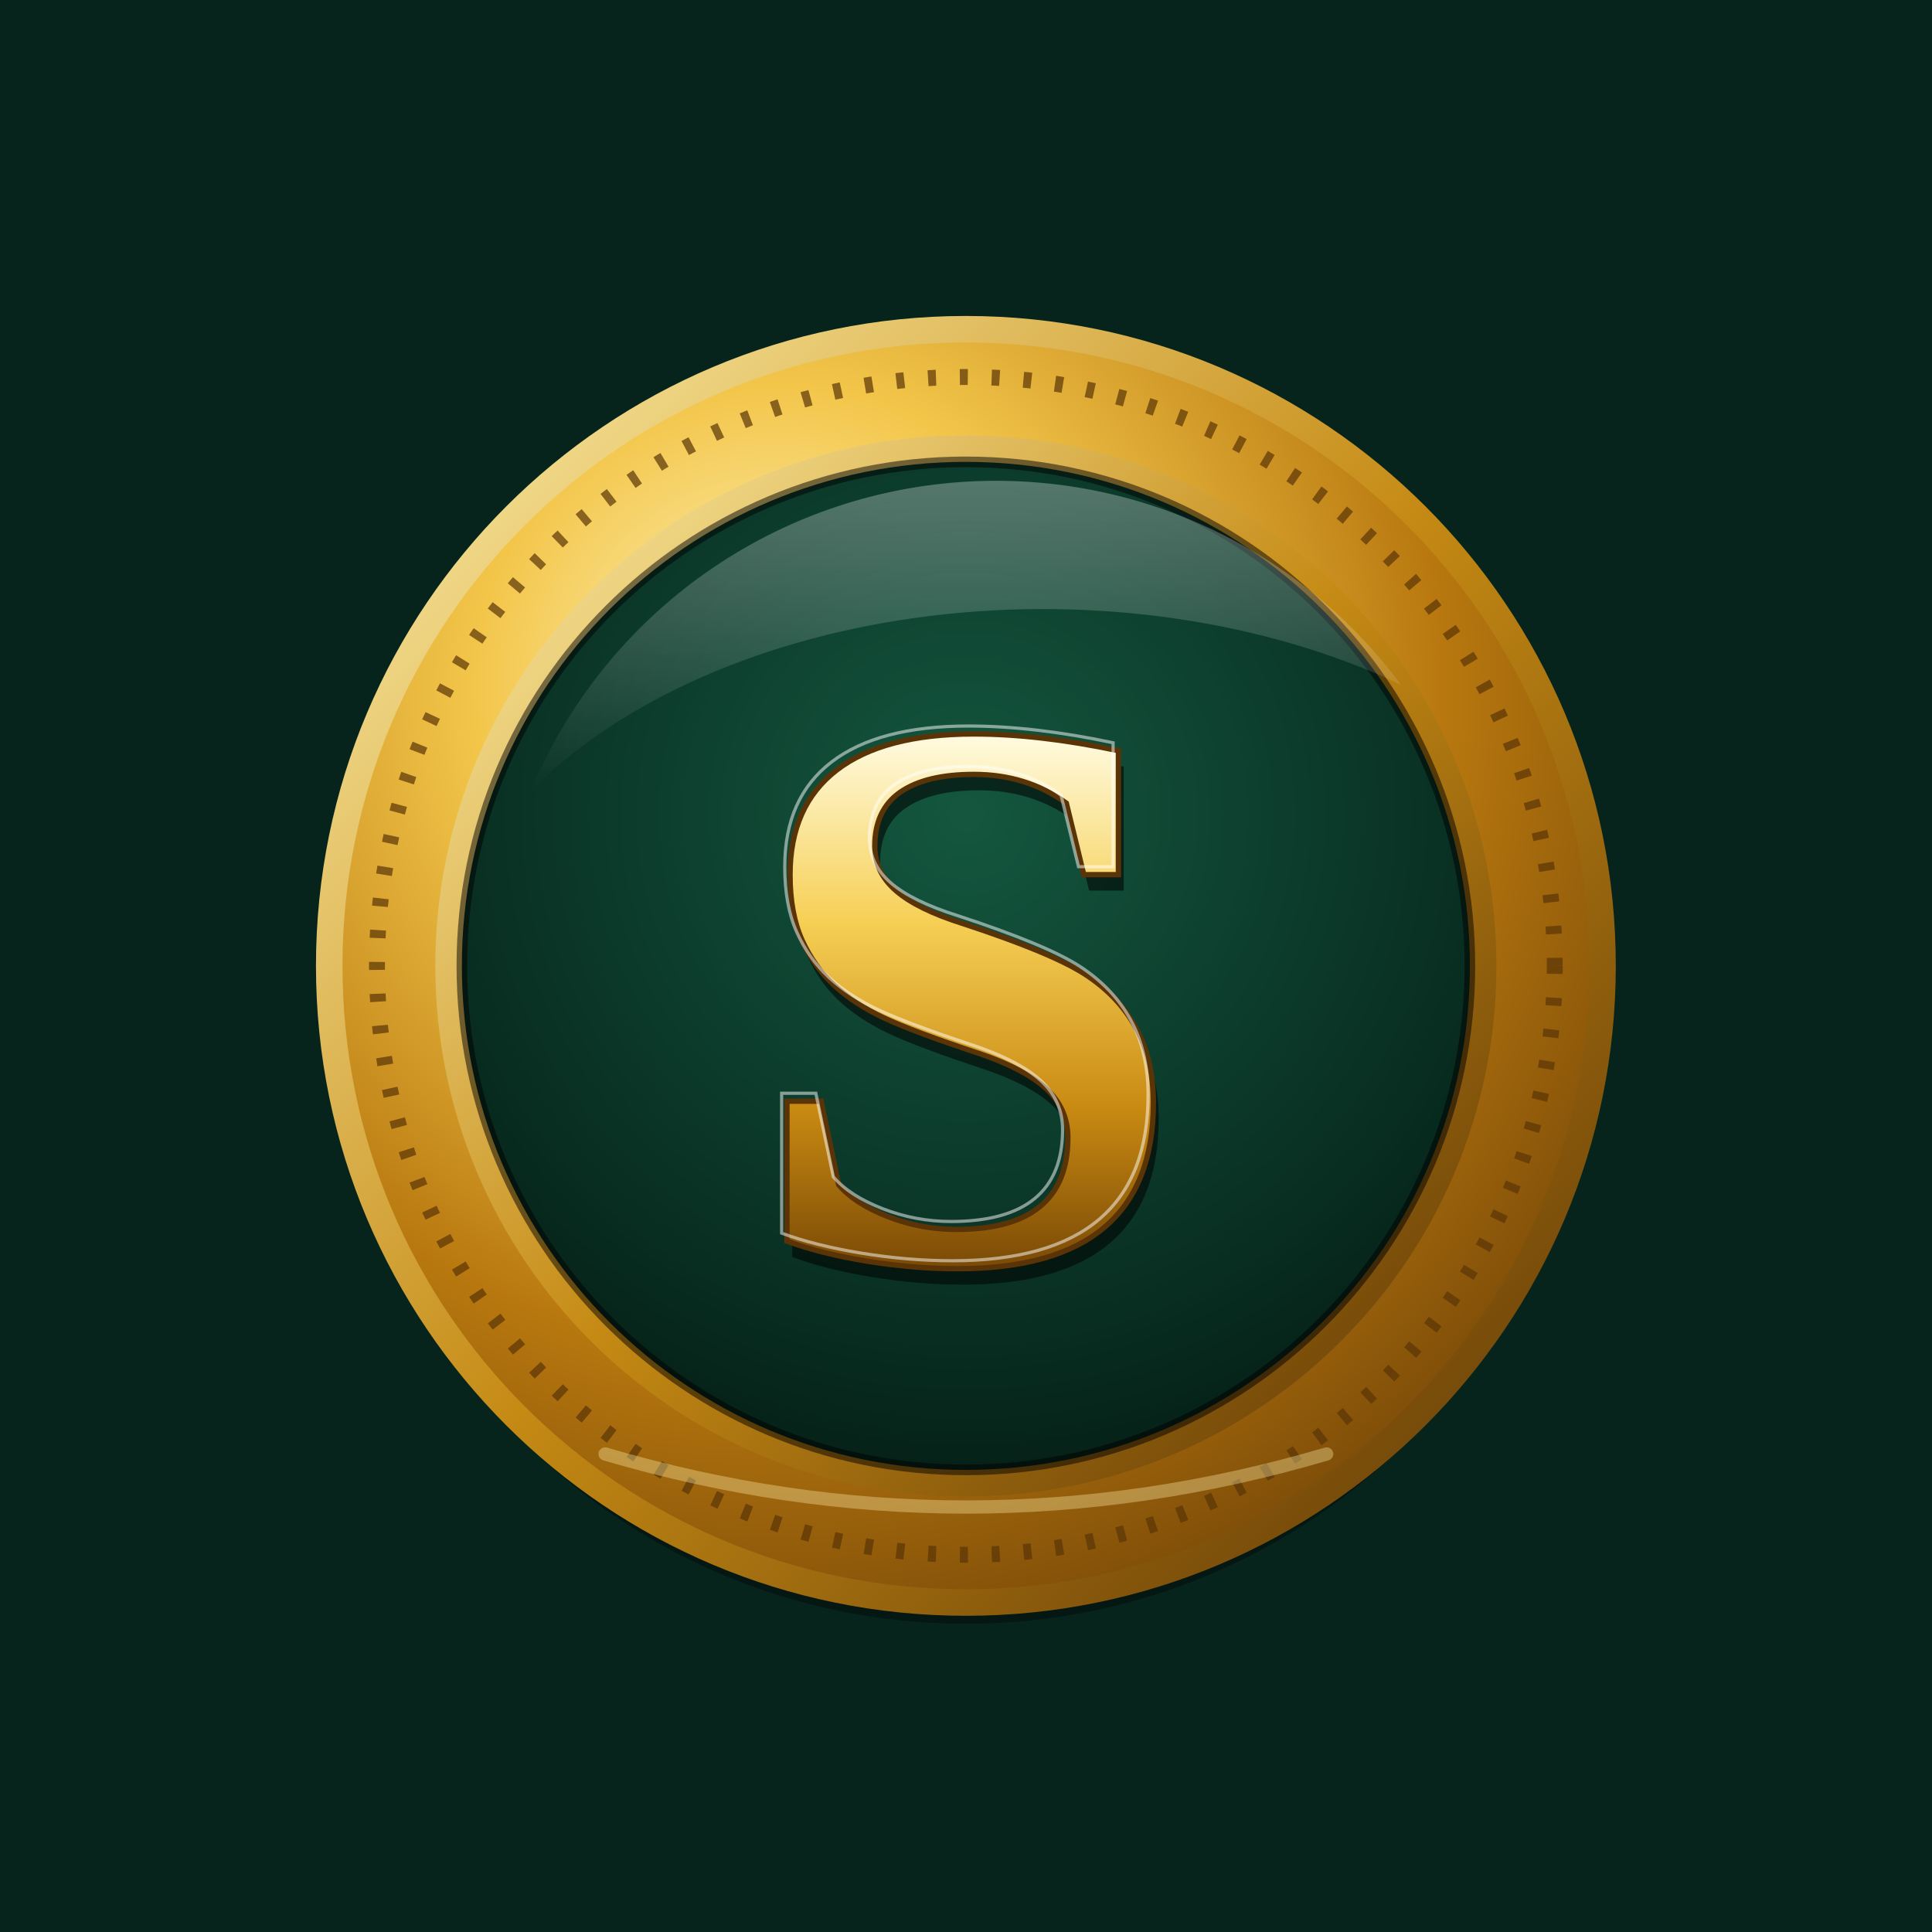
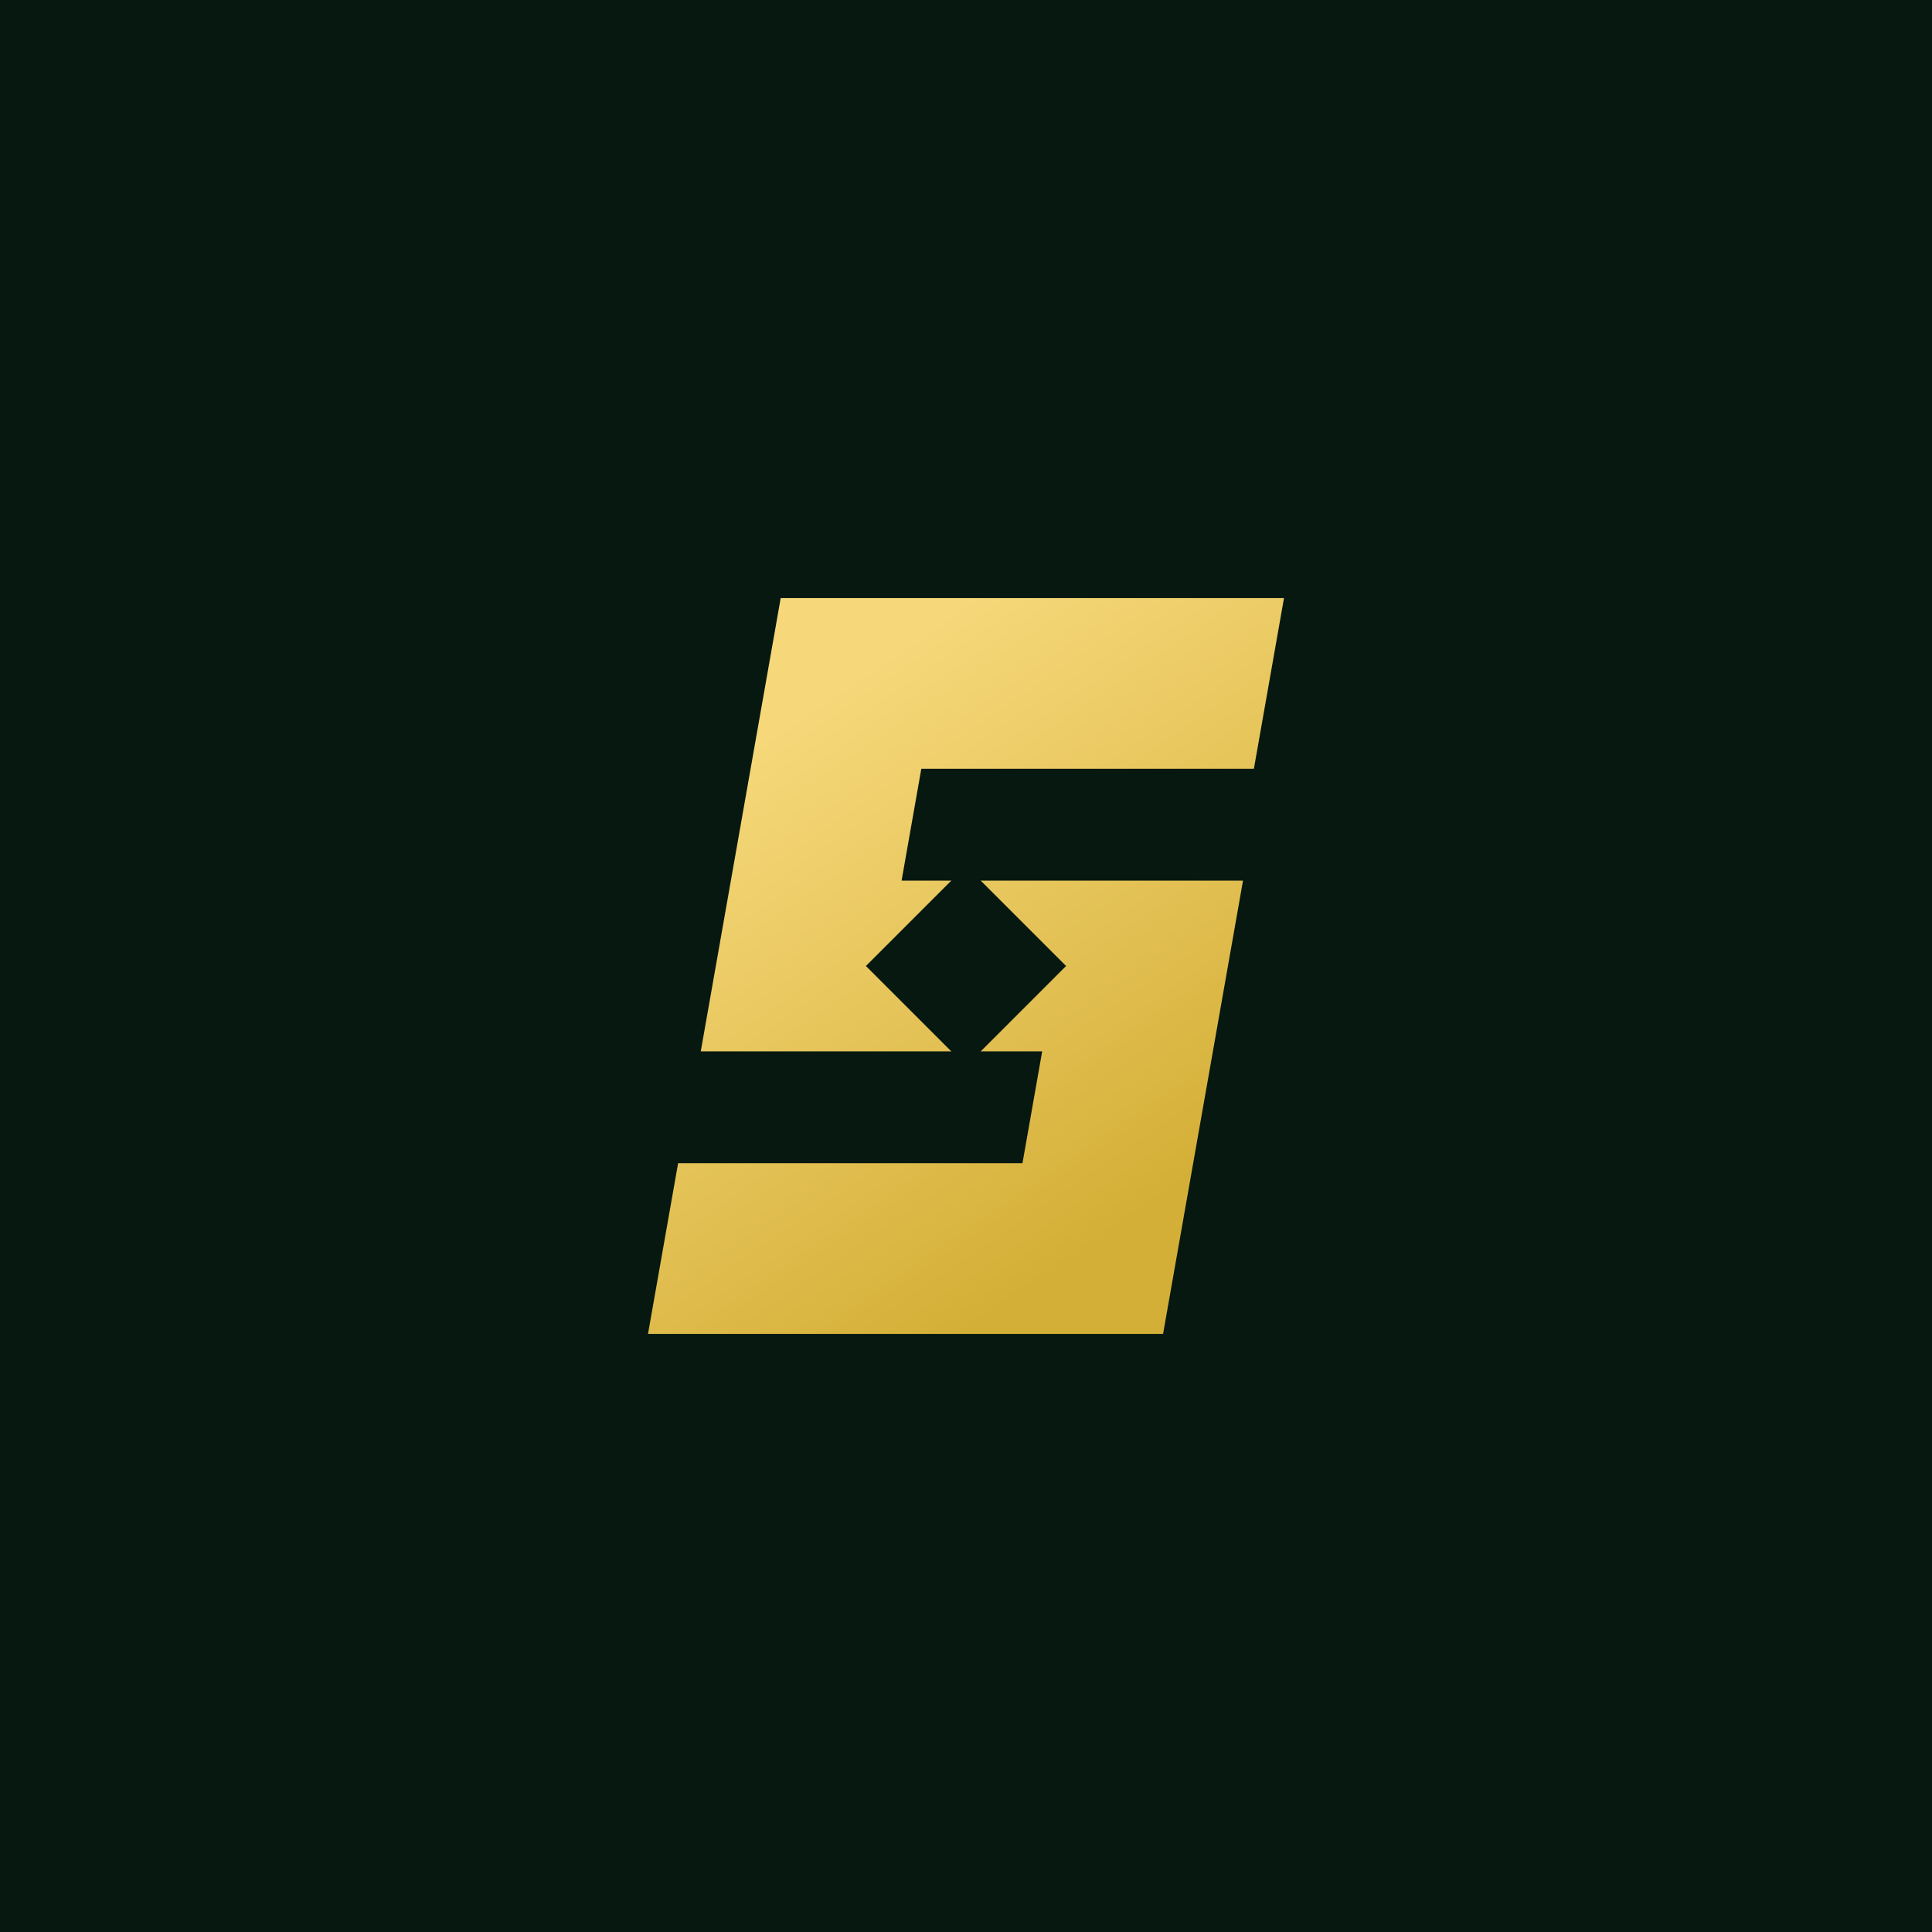
<svg xmlns="http://www.w3.org/2000/svg" viewBox="0 0 512 512">
-   <rect width="512" height="512" fill="#06241b" />
-   <g transform="translate(76 76) scale(.703)">
-     <defs>
-       <radialGradient id="coin" cx="35%" cy="28%" r="85%">
-         <stop offset="0" stop-color="#fff6c4" />
-         <stop offset=".28" stop-color="#f3c64a" />
-         <stop offset=".62" stop-color="#b8780f" />
-         <stop offset="1" stop-color="#6b3f06" />
-       </radialGradient>
-       <linearGradient id="rim" x1="0" y1="0" x2="1" y2="1">
-         <stop offset="0" stop-color="#fff3b0" />
-         <stop offset=".5" stop-color="#c58a14" />
-         <stop offset="1" stop-color="#5a3406" />
-       </linearGradient>
-       <radialGradient id="face" cx="50%" cy="35%" r="80%">
-         <stop offset="0" stop-color="#14573f" />
-         <stop offset=".65" stop-color="#082d21" />
-         <stop offset="1" stop-color="#03130d" />
-       </radialGradient>
-       <linearGradient id="letter" x1="0" y1="0" x2="0" y2="1">
-         <stop offset="0" stop-color="#fffbe0" />
-         <stop offset=".35" stop-color="#f6cf55" />
-         <stop offset=".7" stop-color="#c98a12" />
-         <stop offset="1" stop-color="#7a4a06" />
-       </linearGradient>
-       <linearGradient id="gloss" x1="0" y1="0" x2="0" y2="1">
-         <stop offset="0" stop-color="#fff" stop-opacity=".55" />
-         <stop offset="1" stop-color="#fff" stop-opacity="0" />
-       </linearGradient>
-     </defs>
-     <circle cx="256" cy="268" r="236" fill="#000" opacity=".35" />
-     <circle cx="256" cy="256" r="240" fill="url(#coin)" />
-     <circle cx="256" cy="256" r="240" fill="none" stroke="url(#rim)" stroke-width="10" />
-     <circle cx="256" cy="256" r="222" fill="none" stroke="#5a3406" stroke-width="6" stroke-dasharray="3 9" opacity=".7" />
-     <circle cx="256" cy="256" r="200" fill="url(#rim)" />
-     <circle cx="256" cy="256" r="190" fill="url(#face)" />
-     <circle cx="256" cy="256" r="190" fill="none" stroke="#000" stroke-opacity=".5" stroke-width="4" />
-     <text x="258" y="272" text-anchor="middle" dominant-baseline="central" font-family="Georgia,'Times New Roman',serif" font-weight="700" font-size="300" fill="#000" opacity=".55">S</text>
-     <text x="256" y="266" text-anchor="middle" dominant-baseline="central" font-family="Georgia,'Times New Roman',serif" font-weight="700" font-size="300" fill="url(#letter)" stroke="#5a3406" stroke-width="2">S</text>
-     <text x="254" y="263" text-anchor="middle" dominant-baseline="central" font-family="Georgia,'Times New Roman',serif" font-weight="700" font-size="300" fill="none" stroke="#fff" stroke-opacity=".5" stroke-width="1.2">S</text>
-     <path d="M92 190 A190 190 0 0 1 420 150 A230 150 0 0 0 92 190Z" fill="url(#gloss)" opacity=".55" />
-     <path d="M120 440 Q256 480 392 440" fill="none" stroke="#fff3b0" stroke-opacity=".35" stroke-width="5" stroke-linecap="round" />
+   <defs>
+     <linearGradient id="g" x1="0.15" y1="0" x2="0.85" y2="1">
+       <stop offset="0" stop-color="#F6D87A" />
+       <stop offset="1" stop-color="#D4AF37" />
+     </linearGradient>
+   </defs>
+   <rect width="512" height="512" fill="#061810" />
+   <g transform="translate(256 256) scale(.78) translate(-256 -256)">
+     <g transform="translate(256 256) skewX(-10) translate(-256 -256)">
+       <path d="M342 160H200V256H316V352H170" fill="none" stroke="url(#g)" stroke-width="58" stroke-linejoin="miter" stroke-miterlimit="10" />
+     </g>
+     <path d="M256 222L290 256 256 290 222 256Z" fill="#061810" />
  </g>
</svg>
